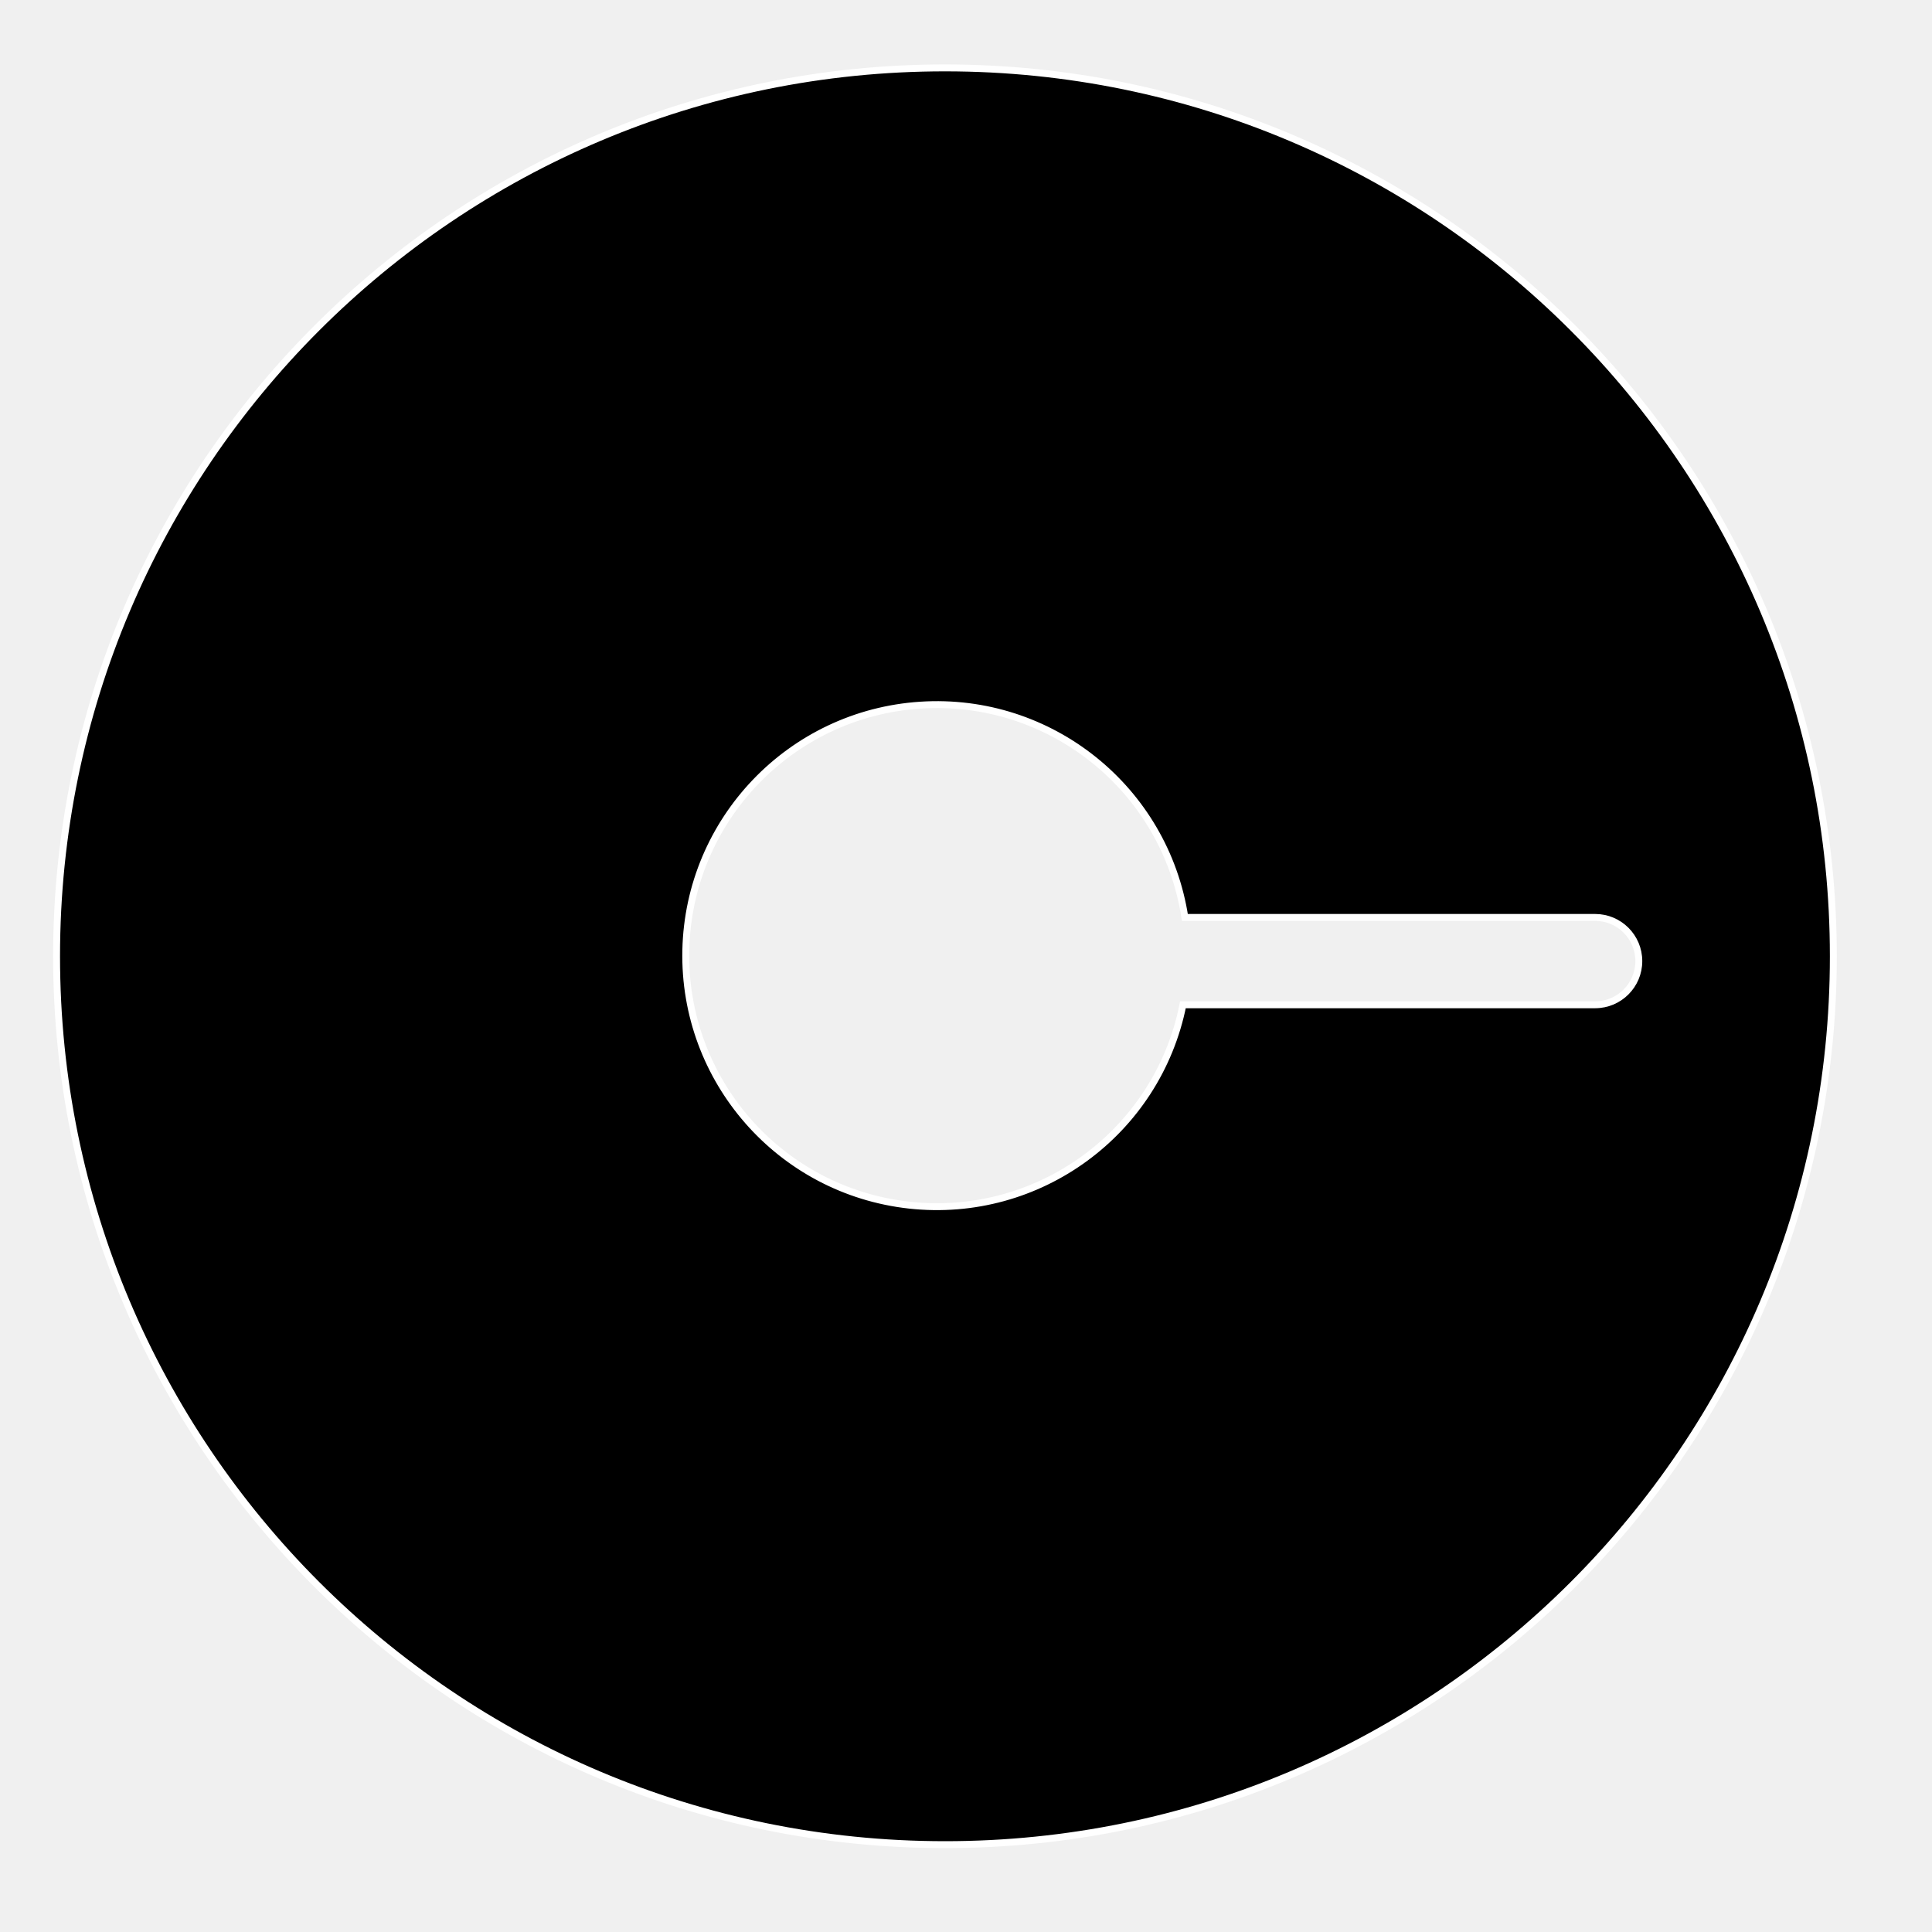
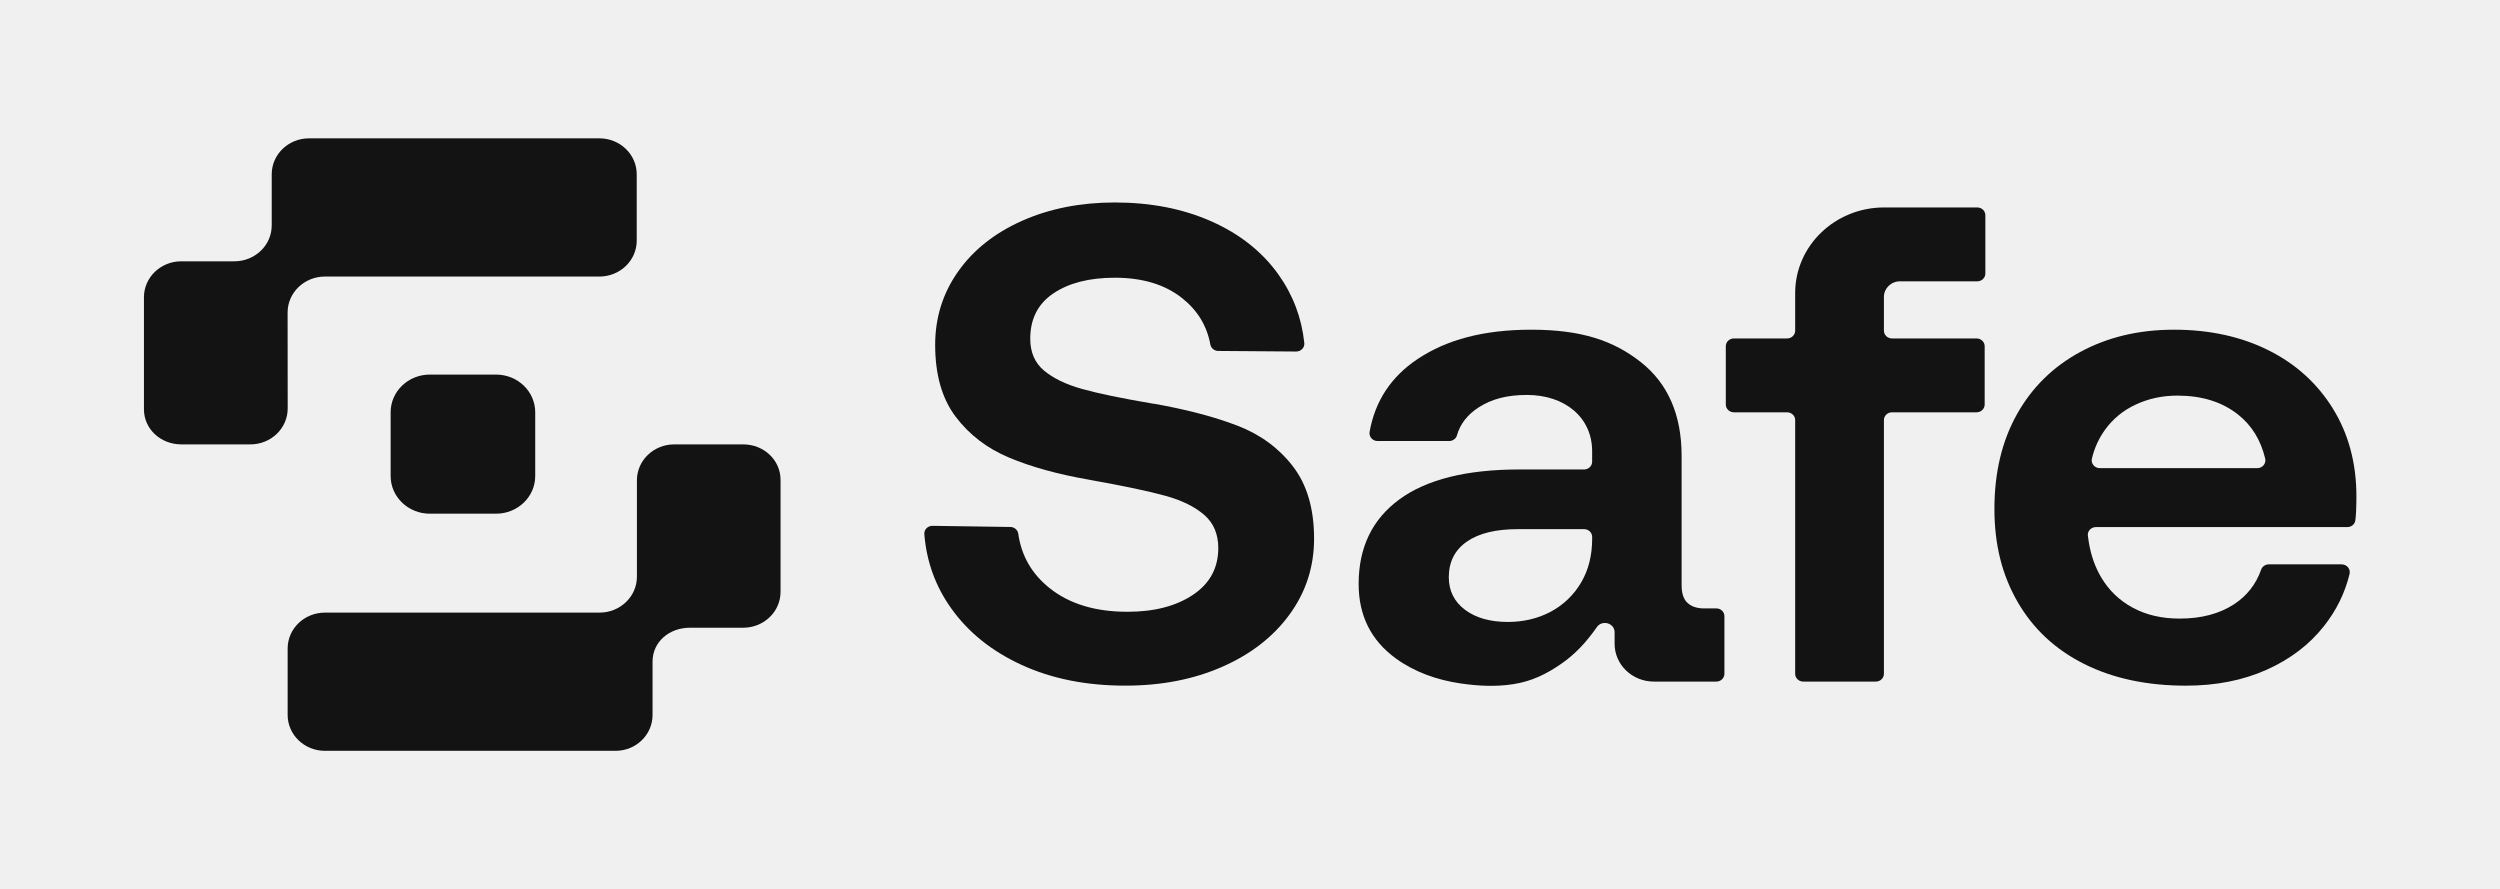
- <svg xmlns="http://www.w3.org/2000/svg" viewBox="0 0 280 280">
-   <path d="M137,9.84A128.75,128.75,0,1,0,265.7,138.59,128.76,128.76,0,0,0,137,9.84Zm94.23,135.78H171.44a36.38,36.38,0,1,1,.28-12.66h59.46a6.33,6.33,0,0,1,0,12.66Z" stroke="#fff" />
+ <svg xmlns="http://www.w3.org/2000/svg" width="90" height="32" viewBox="0 0 90 32" fill="none">
+   <path d="M44.557 15.328C43.737 15.011 42.735 14.747 41.552 14.535H41.527C40.377 14.34 39.515 14.161 38.94 13.998C38.365 13.836 37.913 13.616 37.583 13.339C37.254 13.063 37.089 12.681 37.089 12.193C37.089 11.477 37.368 10.933 37.926 10.559C38.484 10.185 39.219 9.998 40.132 9.998C41.129 9.998 41.936 10.241 42.553 10.73C43.108 11.168 43.447 11.725 43.572 12.399C43.596 12.534 43.715 12.633 43.856 12.634L46.662 12.655C46.834 12.656 46.972 12.514 46.955 12.349C46.861 11.447 46.552 10.626 46.028 9.888C45.444 9.067 44.641 8.428 43.618 7.973C42.596 7.517 41.434 7.289 40.132 7.289C38.898 7.289 37.787 7.509 36.797 7.948C35.809 8.388 35.039 8.997 34.49 9.778C33.94 10.559 33.666 11.437 33.666 12.413C33.666 13.486 33.911 14.348 34.401 14.998C34.891 15.649 35.533 16.141 36.328 16.474C37.122 16.808 38.077 17.072 39.193 17.267L39.32 17.291C40.502 17.503 41.386 17.69 41.97 17.853C42.553 18.016 43.013 18.243 43.352 18.536C43.689 18.828 43.858 19.227 43.858 19.731C43.858 20.447 43.554 21.008 42.946 21.414C42.337 21.821 41.551 22.024 40.587 22.024C39.437 22.024 38.508 21.744 37.798 21.182C37.152 20.672 36.772 20.017 36.658 19.216C36.638 19.078 36.518 18.973 36.374 18.971L33.571 18.93C33.401 18.928 33.263 19.066 33.276 19.23C33.355 20.214 33.675 21.101 34.236 21.89C34.852 22.761 35.702 23.444 36.784 23.939C37.865 24.436 39.108 24.683 40.511 24.683C41.813 24.683 42.979 24.456 44.011 24C45.041 23.545 45.849 22.915 46.432 22.11C47.016 21.305 47.307 20.398 47.307 19.39C47.307 18.316 47.053 17.45 46.547 16.791C46.04 16.132 45.376 15.645 44.556 15.327L44.557 15.328Z" fill="#121312" />
+   <path d="M61.788 21.903H61.35C61.096 21.903 60.897 21.838 60.754 21.707C60.61 21.578 60.538 21.366 60.538 21.073V16.413C60.538 14.934 60.048 13.807 59.068 13.035C58.087 12.263 56.933 11.869 55.124 11.869C53.416 11.869 52.082 12.226 51.034 12.925C50.079 13.562 49.503 14.436 49.306 15.546C49.275 15.719 49.411 15.877 49.593 15.877H52.17C52.299 15.877 52.415 15.795 52.449 15.675C52.566 15.264 52.826 14.929 53.227 14.669C53.692 14.368 54.244 14.218 54.971 14.218C56.342 14.218 57.317 15.031 57.317 16.243V16.621C57.317 16.776 57.187 16.901 57.026 16.901H54.692C52.799 16.901 51.362 17.259 50.382 17.975C49.401 18.691 48.911 19.707 48.911 21.024C48.911 22.163 49.359 23.058 50.255 23.708C50.927 24.195 51.731 24.477 52.558 24.6C53.19 24.695 53.839 24.729 54.473 24.631C55.137 24.529 55.676 24.266 56.215 23.89C56.7 23.554 57.104 23.122 57.473 22.596C57.653 22.299 58.126 22.418 58.126 22.762V23.175C58.125 23.927 58.758 24.537 59.539 24.537H61.788C61.949 24.537 62.079 24.412 62.079 24.257V22.182C62.079 22.027 61.949 21.902 61.788 21.902V21.903ZM57.318 19.39C57.318 19.992 57.187 20.516 56.925 20.963C56.376 21.901 55.393 22.39 54.287 22.39C53.645 22.39 53.129 22.244 52.74 21.952C52.351 21.659 52.157 21.268 52.157 20.78C52.157 20.228 52.373 19.801 52.804 19.5C53.235 19.199 53.847 19.049 54.642 19.049H57.027C57.188 19.049 57.318 19.174 57.318 19.329V19.39V19.39Z" fill="#121312" />
+   <path d="M71.182 7.468H67.829C66.06 7.468 64.626 8.848 64.626 10.55V11.904C64.626 12.059 64.496 12.184 64.335 12.184H62.42C62.259 12.184 62.129 12.309 62.129 12.464V14.562C62.129 14.717 62.259 14.843 62.42 14.843H64.335C64.496 14.843 64.626 14.968 64.626 15.123V24.257C64.626 24.412 64.756 24.537 64.917 24.537H67.53C67.691 24.537 67.821 24.412 67.821 24.257V15.123C67.821 14.968 67.951 14.843 68.112 14.843H71.157C71.317 14.843 71.448 14.717 71.448 14.562V12.464C71.448 12.309 71.317 12.184 71.157 12.184H68.112C67.951 12.184 67.821 12.059 67.821 11.904V10.687C67.821 10.377 68.082 10.127 68.403 10.127H71.182C71.343 10.127 71.473 10.002 71.473 9.847V7.748C71.473 7.593 71.343 7.468 71.182 7.468H71.182Z" fill="#121312" />
+   <path d="M83.983 14.706C83.416 13.796 82.642 13.096 81.662 12.608C80.682 12.12 79.549 11.869 78.265 11.869C76.981 11.869 75.872 12.141 74.892 12.669C73.912 13.198 73.151 13.946 72.61 14.913C72.069 15.881 71.799 17.015 71.799 18.317C71.799 19.618 72.078 20.703 72.635 21.671C73.194 22.639 73.992 23.383 75.031 23.903C76.071 24.424 77.292 24.684 78.696 24.684C79.777 24.684 80.745 24.493 81.599 24.111C82.452 23.729 83.141 23.204 83.665 22.537C84.114 21.967 84.42 21.342 84.584 20.663C84.627 20.487 84.488 20.317 84.3 20.317H81.675C81.55 20.317 81.44 20.396 81.4 20.51C81.214 21.036 80.888 21.452 80.42 21.757C79.895 22.098 79.245 22.269 78.467 22.269C77.825 22.269 77.263 22.139 76.781 21.878C76.3 21.619 75.919 21.253 75.64 20.781C75.53 20.595 75.44 20.398 75.368 20.195C75.291 19.977 75.236 19.753 75.198 19.526C75.185 19.446 75.173 19.366 75.163 19.285C75.143 19.12 75.279 18.975 75.452 18.975H84.504C84.651 18.975 84.776 18.871 84.793 18.73C84.806 18.627 84.814 18.522 84.819 18.414C84.827 18.219 84.831 18.04 84.831 17.878C84.831 16.675 84.548 15.618 83.982 14.707L83.983 14.706ZM81.263 16.853H75.594C75.408 16.853 75.267 16.687 75.308 16.512C75.399 16.129 75.556 15.784 75.779 15.474C76.066 15.076 76.438 14.771 76.895 14.56C77.352 14.348 77.85 14.242 78.391 14.242C79.27 14.242 79.997 14.47 80.572 14.925C81.065 15.316 81.39 15.845 81.547 16.511C81.588 16.686 81.449 16.853 81.263 16.853V16.853Z" fill="#121312" />
+   <path d="M26.757 15.998H24.272C23.53 15.998 22.929 16.577 22.929 17.291V20.761C22.929 21.475 22.327 22.054 21.585 22.054H11.699C10.956 22.054 10.355 22.632 10.355 23.346V25.737C10.355 26.451 10.956 27.03 11.699 27.03H22.157C22.899 27.03 23.492 26.451 23.492 25.737V23.819C23.492 23.105 24.094 22.598 24.836 22.598H26.757C27.499 22.598 28.1 22.02 28.1 21.306V17.276C28.1 16.562 27.499 15.998 26.757 15.998H26.757Z" fill="#121312" />
+   <path d="M10.354 11.249C10.354 10.535 10.956 9.956 11.698 9.956H21.578C22.321 9.956 22.922 9.377 22.922 8.663V6.273C22.922 5.559 22.321 4.98 21.578 4.98H11.125C10.383 4.98 9.782 5.559 9.782 6.273V8.115C9.782 8.829 9.18 9.407 8.438 9.407H6.526C5.784 9.407 5.182 9.986 5.182 10.7V14.734C5.182 15.448 5.786 15.998 6.528 15.998H9.013C9.756 15.998 10.357 15.419 10.357 14.705L10.354 11.249V11.249Z" fill="#121312" />
+   <path d="M15.472 13.485H17.859C18.637 13.485 19.268 14.093 19.268 14.841V17.137C19.268 17.886 18.636 18.493 17.859 18.493H15.472C14.694 18.493 14.063 17.885 14.063 17.137V14.841C14.063 14.092 14.695 13.485 15.472 13.485V13.485Z" fill="#121312" />
</svg>
